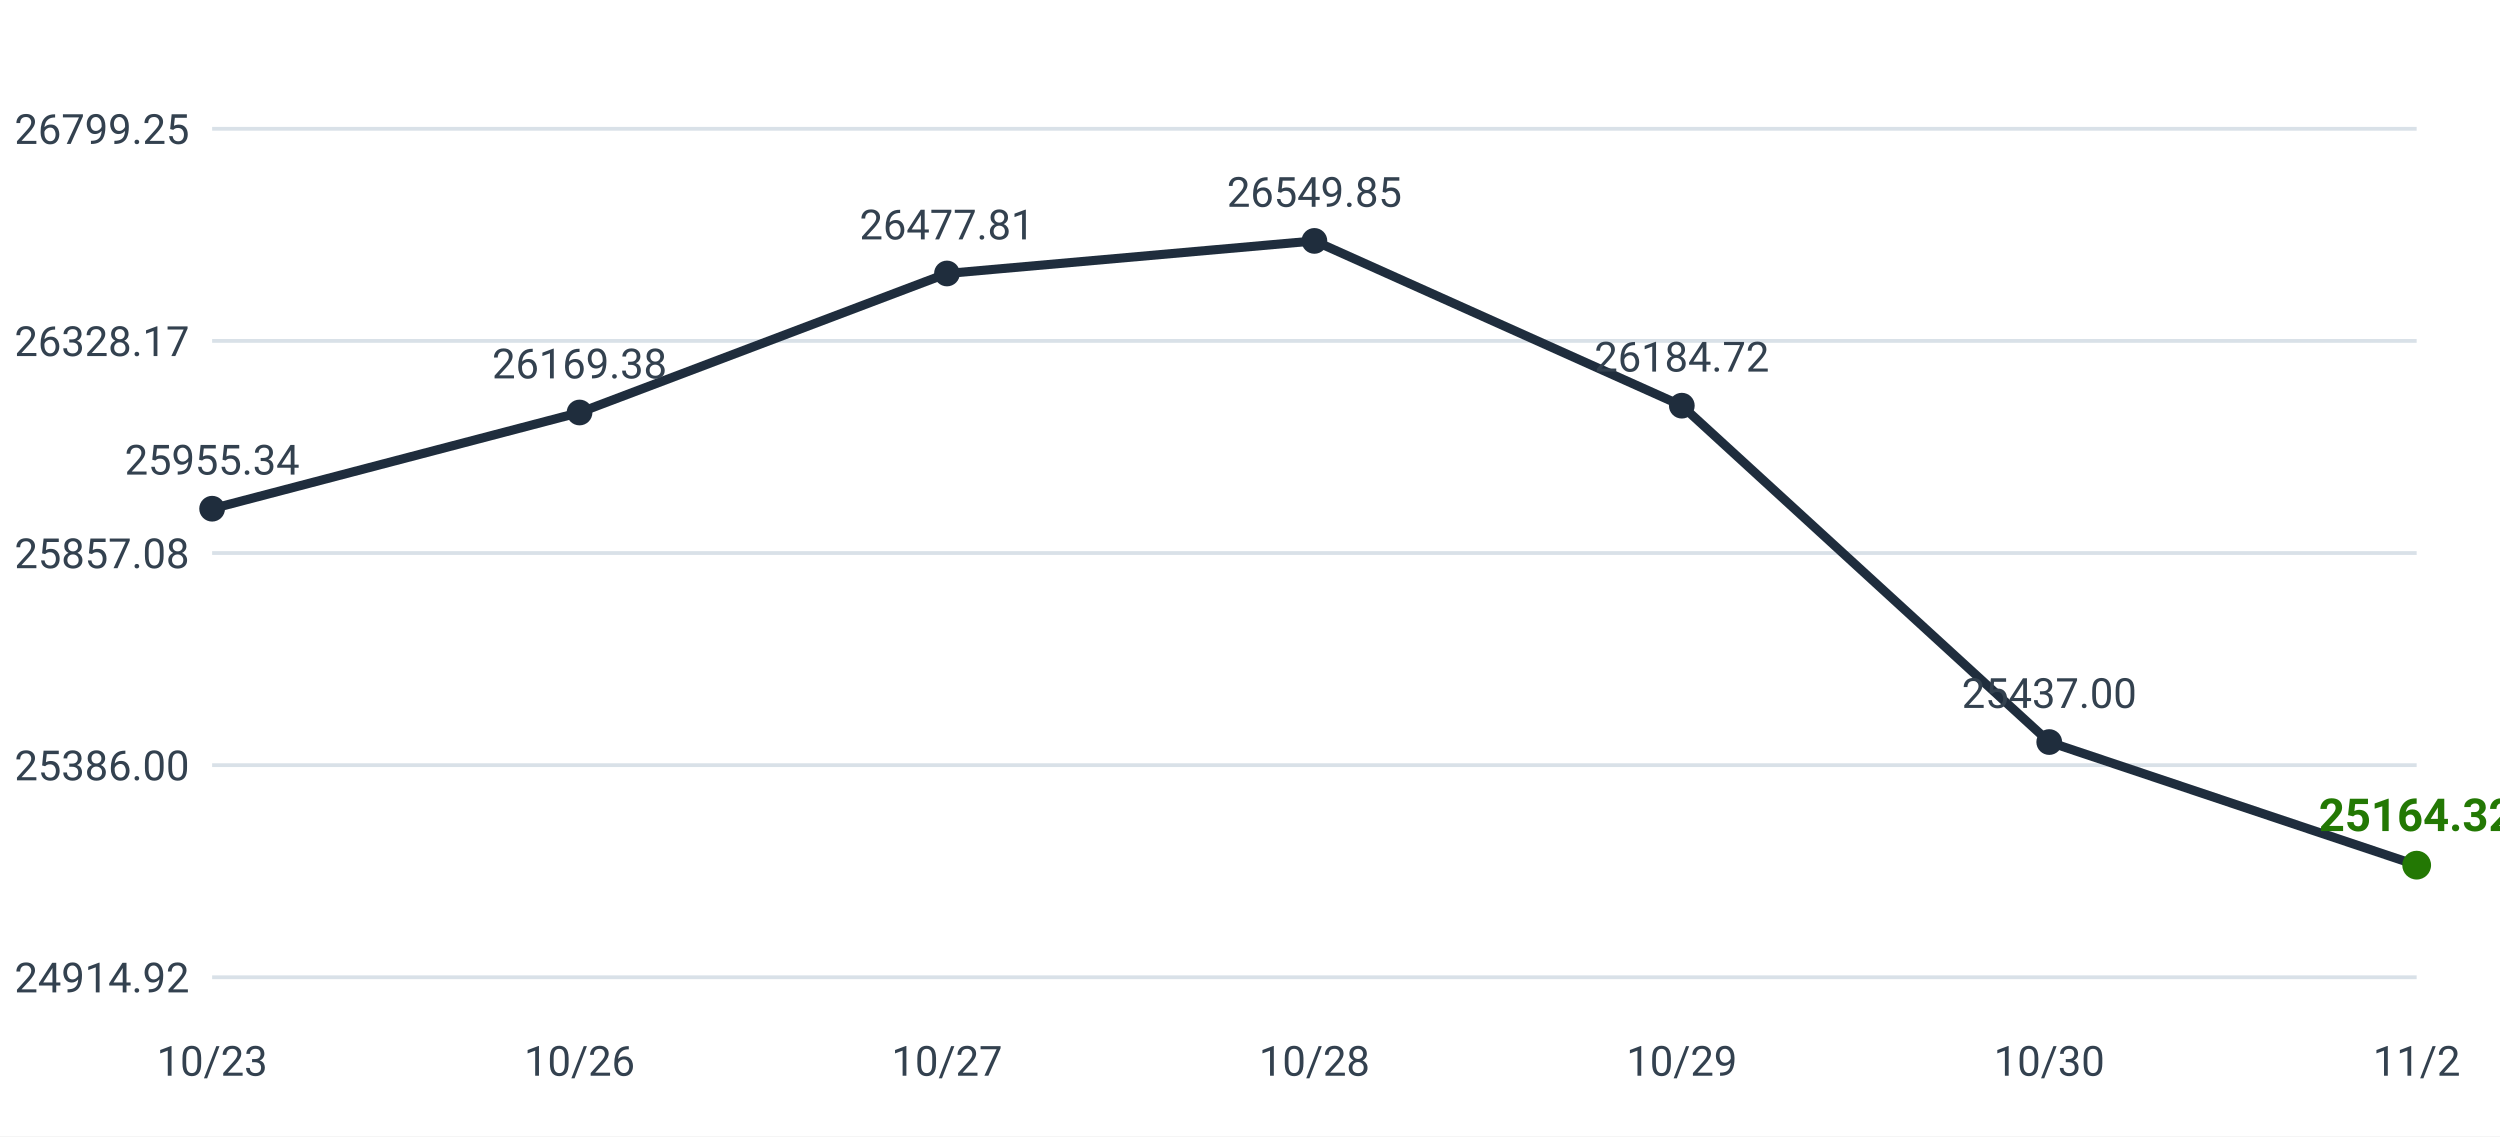
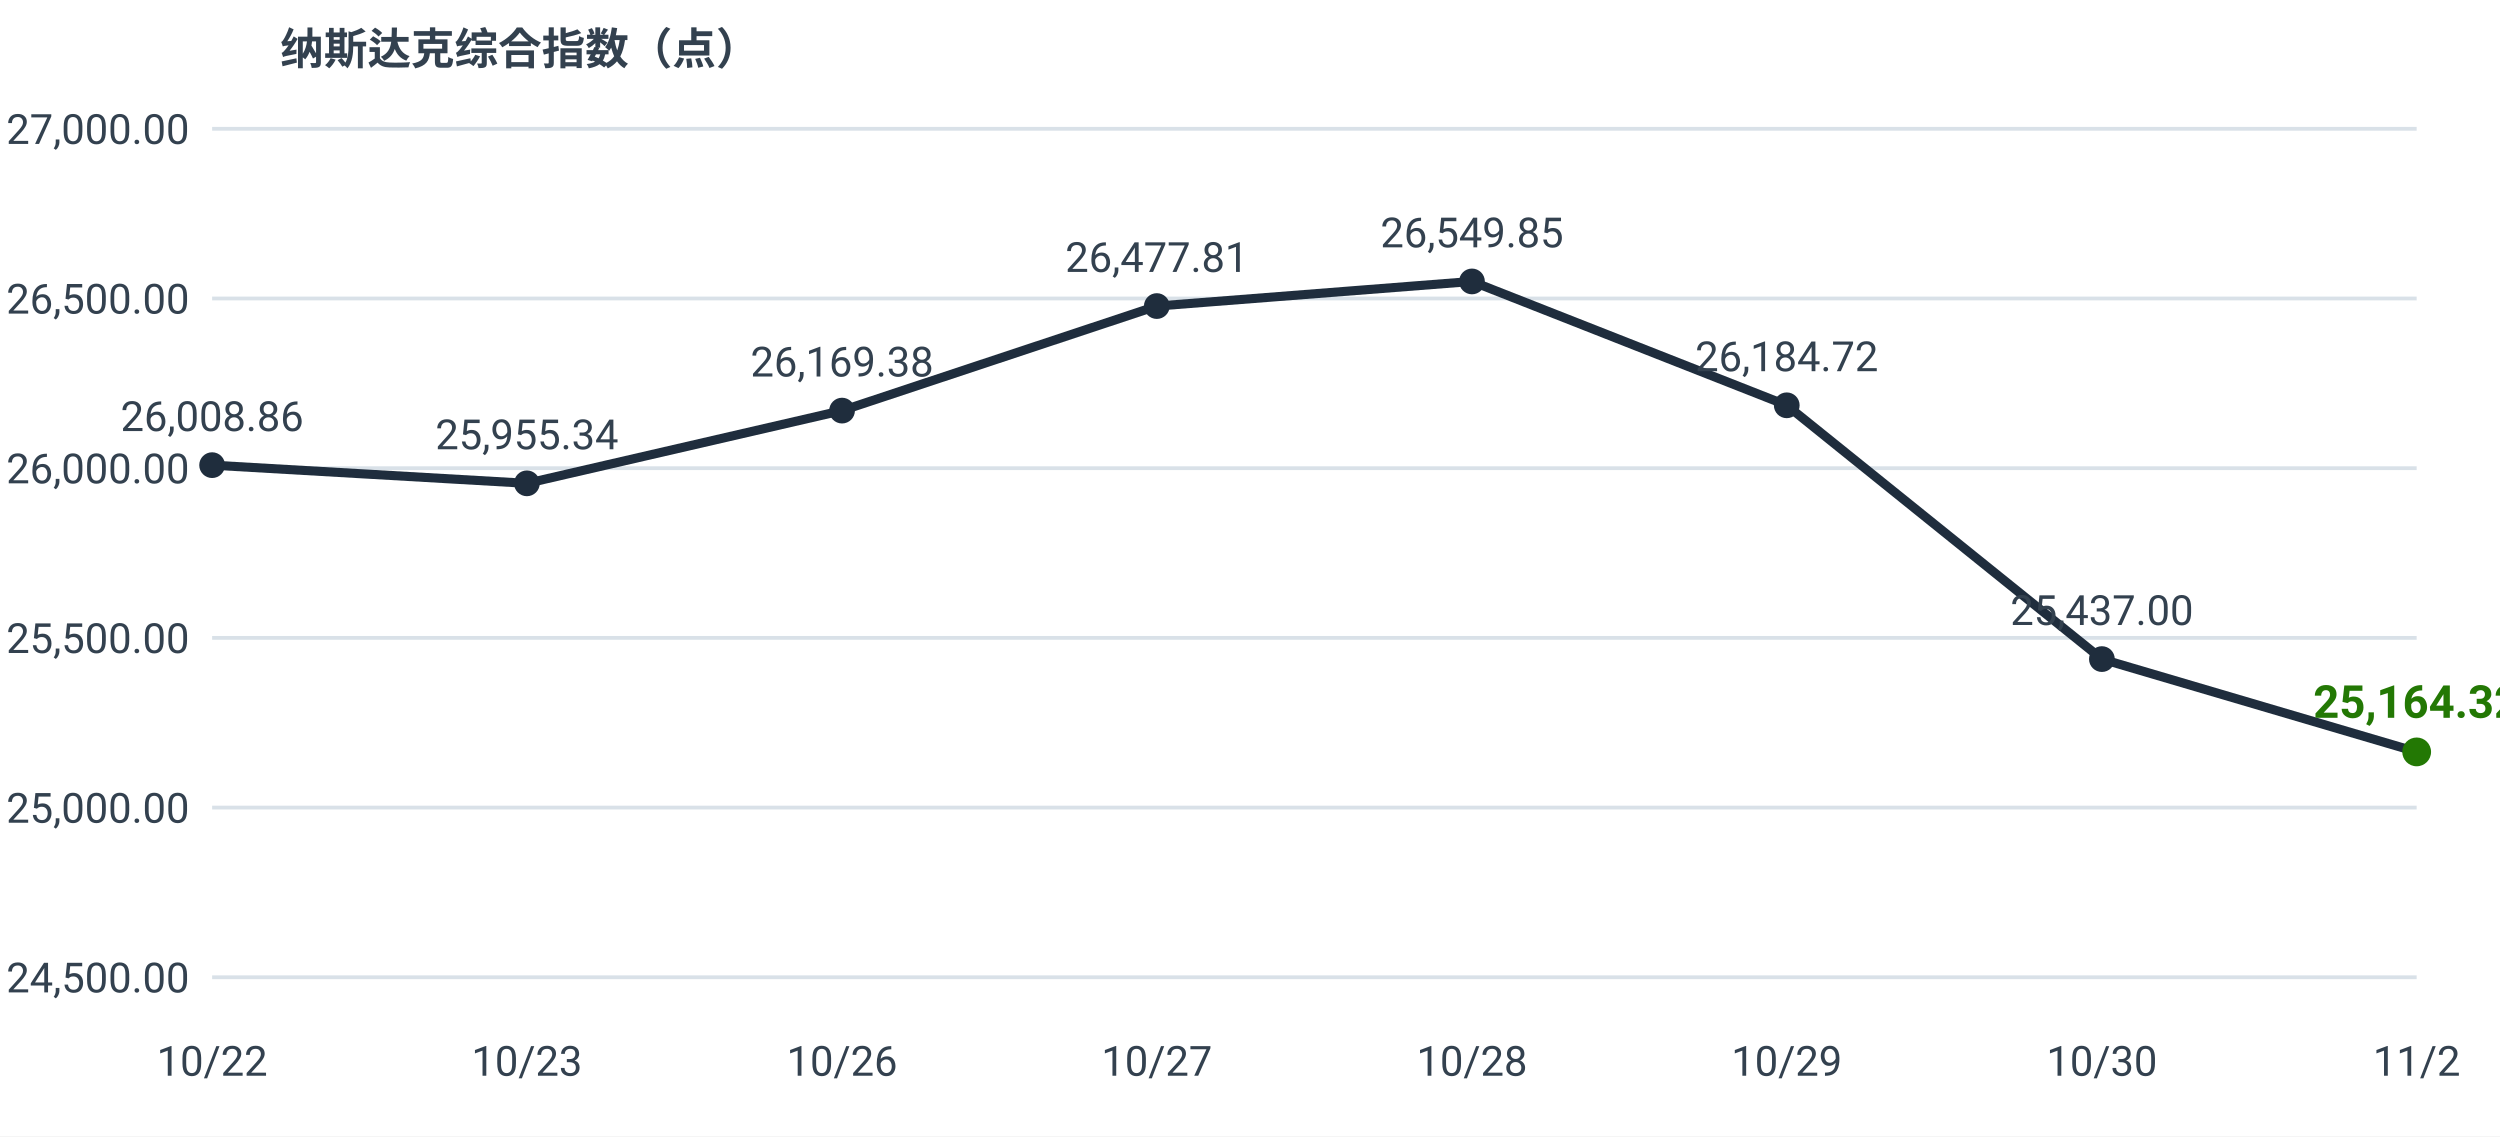
- <svg xmlns="http://www.w3.org/2000/svg" viewBox="0 0 660 300" font-family="-apple-system,Segoe UI,Roboto,Microsoft YaHei,sans-serif">
+ <svg xmlns="http://www.w3.org/2000/svg" width="660" height="300" viewBox="0 0 660 300" font-family="-apple-system,Segoe UI,Roboto,Microsoft YaHei,sans-serif">
  <rect width="660" height="300" fill="#ffffff" />
-   <line x1="56" y1="258.0" x2="638" y2="258.0" stroke="#d9e1e8" stroke-width="1" />
-   <text x="50" y="262.0" fill="#33414f" font-size="11" text-anchor="end">24914.92</text>
-   <line x1="56" y1="202.0" x2="638" y2="202.0" stroke="#d9e1e8" stroke-width="1" />
-   <text x="50" y="206.0" fill="#33414f" font-size="11" text-anchor="end">25386.00</text>
-   <line x1="56" y1="146.0" x2="638" y2="146.0" stroke="#d9e1e8" stroke-width="1" />
-   <text x="50" y="150.0" fill="#33414f" font-size="11" text-anchor="end">25857.08</text>
-   <line x1="56" y1="90.0" x2="638" y2="90.0" stroke="#d9e1e8" stroke-width="1" />
-   <text x="50" y="94.0" fill="#33414f" font-size="11" text-anchor="end">26328.17</text>
-   <line x1="56" y1="34.0" x2="638" y2="34.0" stroke="#d9e1e8" stroke-width="1" />
-   <text x="50" y="38.0" fill="#33414f" font-size="11" text-anchor="end">26799.25</text>
-   <polyline fill="none" stroke="#1f2d3d" stroke-width="2.4" points="56.0,134.3 153.0,108.9 250.0,72.2 347.0,63.6 444.0,107.1 541.0,195.9 638.0,228.4" />
-   <circle cx="56.0" cy="134.3" r="3.4" fill="#1f2d3d" />
-   <circle cx="153.0" cy="108.9" r="3.4" fill="#1f2d3d" />
-   <circle cx="250.0" cy="72.2" r="3.4" fill="#1f2d3d" />
-   <circle cx="347.0" cy="63.6" r="3.4" fill="#1f2d3d" />
-   <circle cx="444.0" cy="107.1" r="3.4" fill="#1f2d3d" />
-   <circle cx="541.0" cy="195.9" r="3.4" fill="#1f2d3d" />
-   <circle cx="638.0" cy="228.4" r="3.8" fill="#237804" />
-   <text x="56.0" y="125.3" fill="#33414f" font-size="11" text-anchor="middle">25955.34</text>
-   <text x="153.0" y="99.9" fill="#33414f" font-size="11" text-anchor="middle">26169.38</text>
-   <text x="250.0" y="63.2" fill="#33414f" font-size="11" text-anchor="middle">26477.81</text>
-   <text x="347.0" y="54.6" fill="#33414f" font-size="11" text-anchor="middle">26549.85</text>
-   <text x="444.0" y="98.1" fill="#33414f" font-size="11" text-anchor="middle">26184.72</text>
-   <text x="541.0" y="186.9" fill="#33414f" font-size="11" text-anchor="middle">25437.00</text>
-   <text x="638.0" y="219.4" fill="#237804" font-size="12" text-anchor="middle" font-weight="700">25164.32</text>
-   <text x="56.0" y="284" fill="#33414f" font-size="11" text-anchor="middle">10/23</text>
-   <text x="153.0" y="284" fill="#33414f" font-size="11" text-anchor="middle">10/26</text>
-   <text x="250.0" y="284" fill="#33414f" font-size="11" text-anchor="middle">10/27</text>
-   <text x="347.0" y="284" fill="#33414f" font-size="11" text-anchor="middle">10/28</text>
-   <text x="444.0" y="284" fill="#33414f" font-size="11" text-anchor="middle">10/29</text>
-   <text x="541.0" y="284" fill="#33414f" font-size="11" text-anchor="middle">10/30</text>
+   <line x1="56.0" y1="258.0" x2="638.0" y2="258.0" stroke="#d9e1e8" stroke-width="1" />
+   <text x="50" y="262.0" fill="#33414f" font-size="11" text-anchor="end">24,500.00</text>
+   <line x1="56.0" y1="213.2" x2="638.0" y2="213.2" stroke="#d9e1e8" stroke-width="1" />
+   <text x="50" y="217.2" fill="#33414f" font-size="11" text-anchor="end">25,000.00</text>
+   <line x1="56.0" y1="168.4" x2="638.0" y2="168.4" stroke="#d9e1e8" stroke-width="1" />
+   <text x="50" y="172.4" fill="#33414f" font-size="11" text-anchor="end">25,500.00</text>
+   <line x1="56.0" y1="123.6" x2="638.0" y2="123.6" stroke="#d9e1e8" stroke-width="1" />
+   <text x="50" y="127.6" fill="#33414f" font-size="11" text-anchor="end">26,000.00</text>
+   <line x1="56.0" y1="78.8" x2="638.0" y2="78.8" stroke="#d9e1e8" stroke-width="1" />
+   <text x="50" y="82.8" fill="#33414f" font-size="11" text-anchor="end">26,500.00</text>
+   <line x1="56.0" y1="34.0" x2="638.0" y2="34.0" stroke="#d9e1e8" stroke-width="1" />
+   <text x="50" y="38.0" fill="#33414f" font-size="11" text-anchor="end">27,000.00</text>
+   <polyline fill="none" stroke="#1f2d3d" stroke-width="2.4" points="56.0,122.8 139.1,127.6 222.3,108.4 305.4,80.8 388.6,74.3 471.7,107.0 554.9,174.0 638.0,198.5" />
+   <circle cx="56.0" cy="122.8" r="3.4" fill="#1f2d3d" />
+   <circle cx="139.1" cy="127.6" r="3.4" fill="#1f2d3d" />
+   <circle cx="222.3" cy="108.4" r="3.4" fill="#1f2d3d" />
+   <circle cx="305.4" cy="80.8" r="3.4" fill="#1f2d3d" />
+   <circle cx="388.6" cy="74.3" r="3.4" fill="#1f2d3d" />
+   <circle cx="471.7" cy="107.0" r="3.4" fill="#1f2d3d" />
+   <circle cx="554.9" cy="174.0" r="3.4" fill="#1f2d3d" />
+   <circle cx="638.0" cy="198.5" r="3.8" fill="#237804" />
+   <text x="56.0" y="113.8" fill="#33414f" font-size="11" text-anchor="middle" font-weight="400">26,008.86</text>
+   <text x="139.1" y="118.6" fill="#33414f" font-size="11" text-anchor="middle" font-weight="400">25,955.34</text>
+   <text x="222.3" y="99.4" fill="#33414f" font-size="11" text-anchor="middle" font-weight="400">26,169.38</text>
+   <text x="305.4" y="71.8" fill="#33414f" font-size="11" text-anchor="middle" font-weight="400">26,477.81</text>
+   <text x="388.6" y="65.3" fill="#33414f" font-size="11" text-anchor="middle" font-weight="400">26,549.85</text>
+   <text x="471.7" y="98.0" fill="#33414f" font-size="11" text-anchor="middle" font-weight="400">26,184.72</text>
+   <text x="554.9" y="165.0" fill="#33414f" font-size="11" text-anchor="middle" font-weight="400">25,437.00</text>
+   <text x="638.0" y="189.5" fill="#237804" font-size="12" text-anchor="middle" font-weight="700">25,164.32</text>
+   <text x="56.0" y="284" fill="#33414f" font-size="11" text-anchor="middle">10/22</text>
+   <text x="139.1" y="284" fill="#33414f" font-size="11" text-anchor="middle">10/23</text>
+   <text x="222.3" y="284" fill="#33414f" font-size="11" text-anchor="middle">10/26</text>
+   <text x="305.4" y="284" fill="#33414f" font-size="11" text-anchor="middle">10/27</text>
+   <text x="388.6" y="284" fill="#33414f" font-size="11" text-anchor="middle">10/28</text>
+   <text x="471.7" y="284" fill="#33414f" font-size="11" text-anchor="middle">10/29</text>
+   <text x="554.9" y="284" fill="#33414f" font-size="11" text-anchor="middle">10/30</text>
  <text x="638.0" y="284" fill="#33414f" font-size="11" text-anchor="middle">11/2</text>
+   <text x="74" y="17" fill="#33414f" font-size="11.5" font-weight="700">纳斯达克综合指数（点）</text>
</svg>
